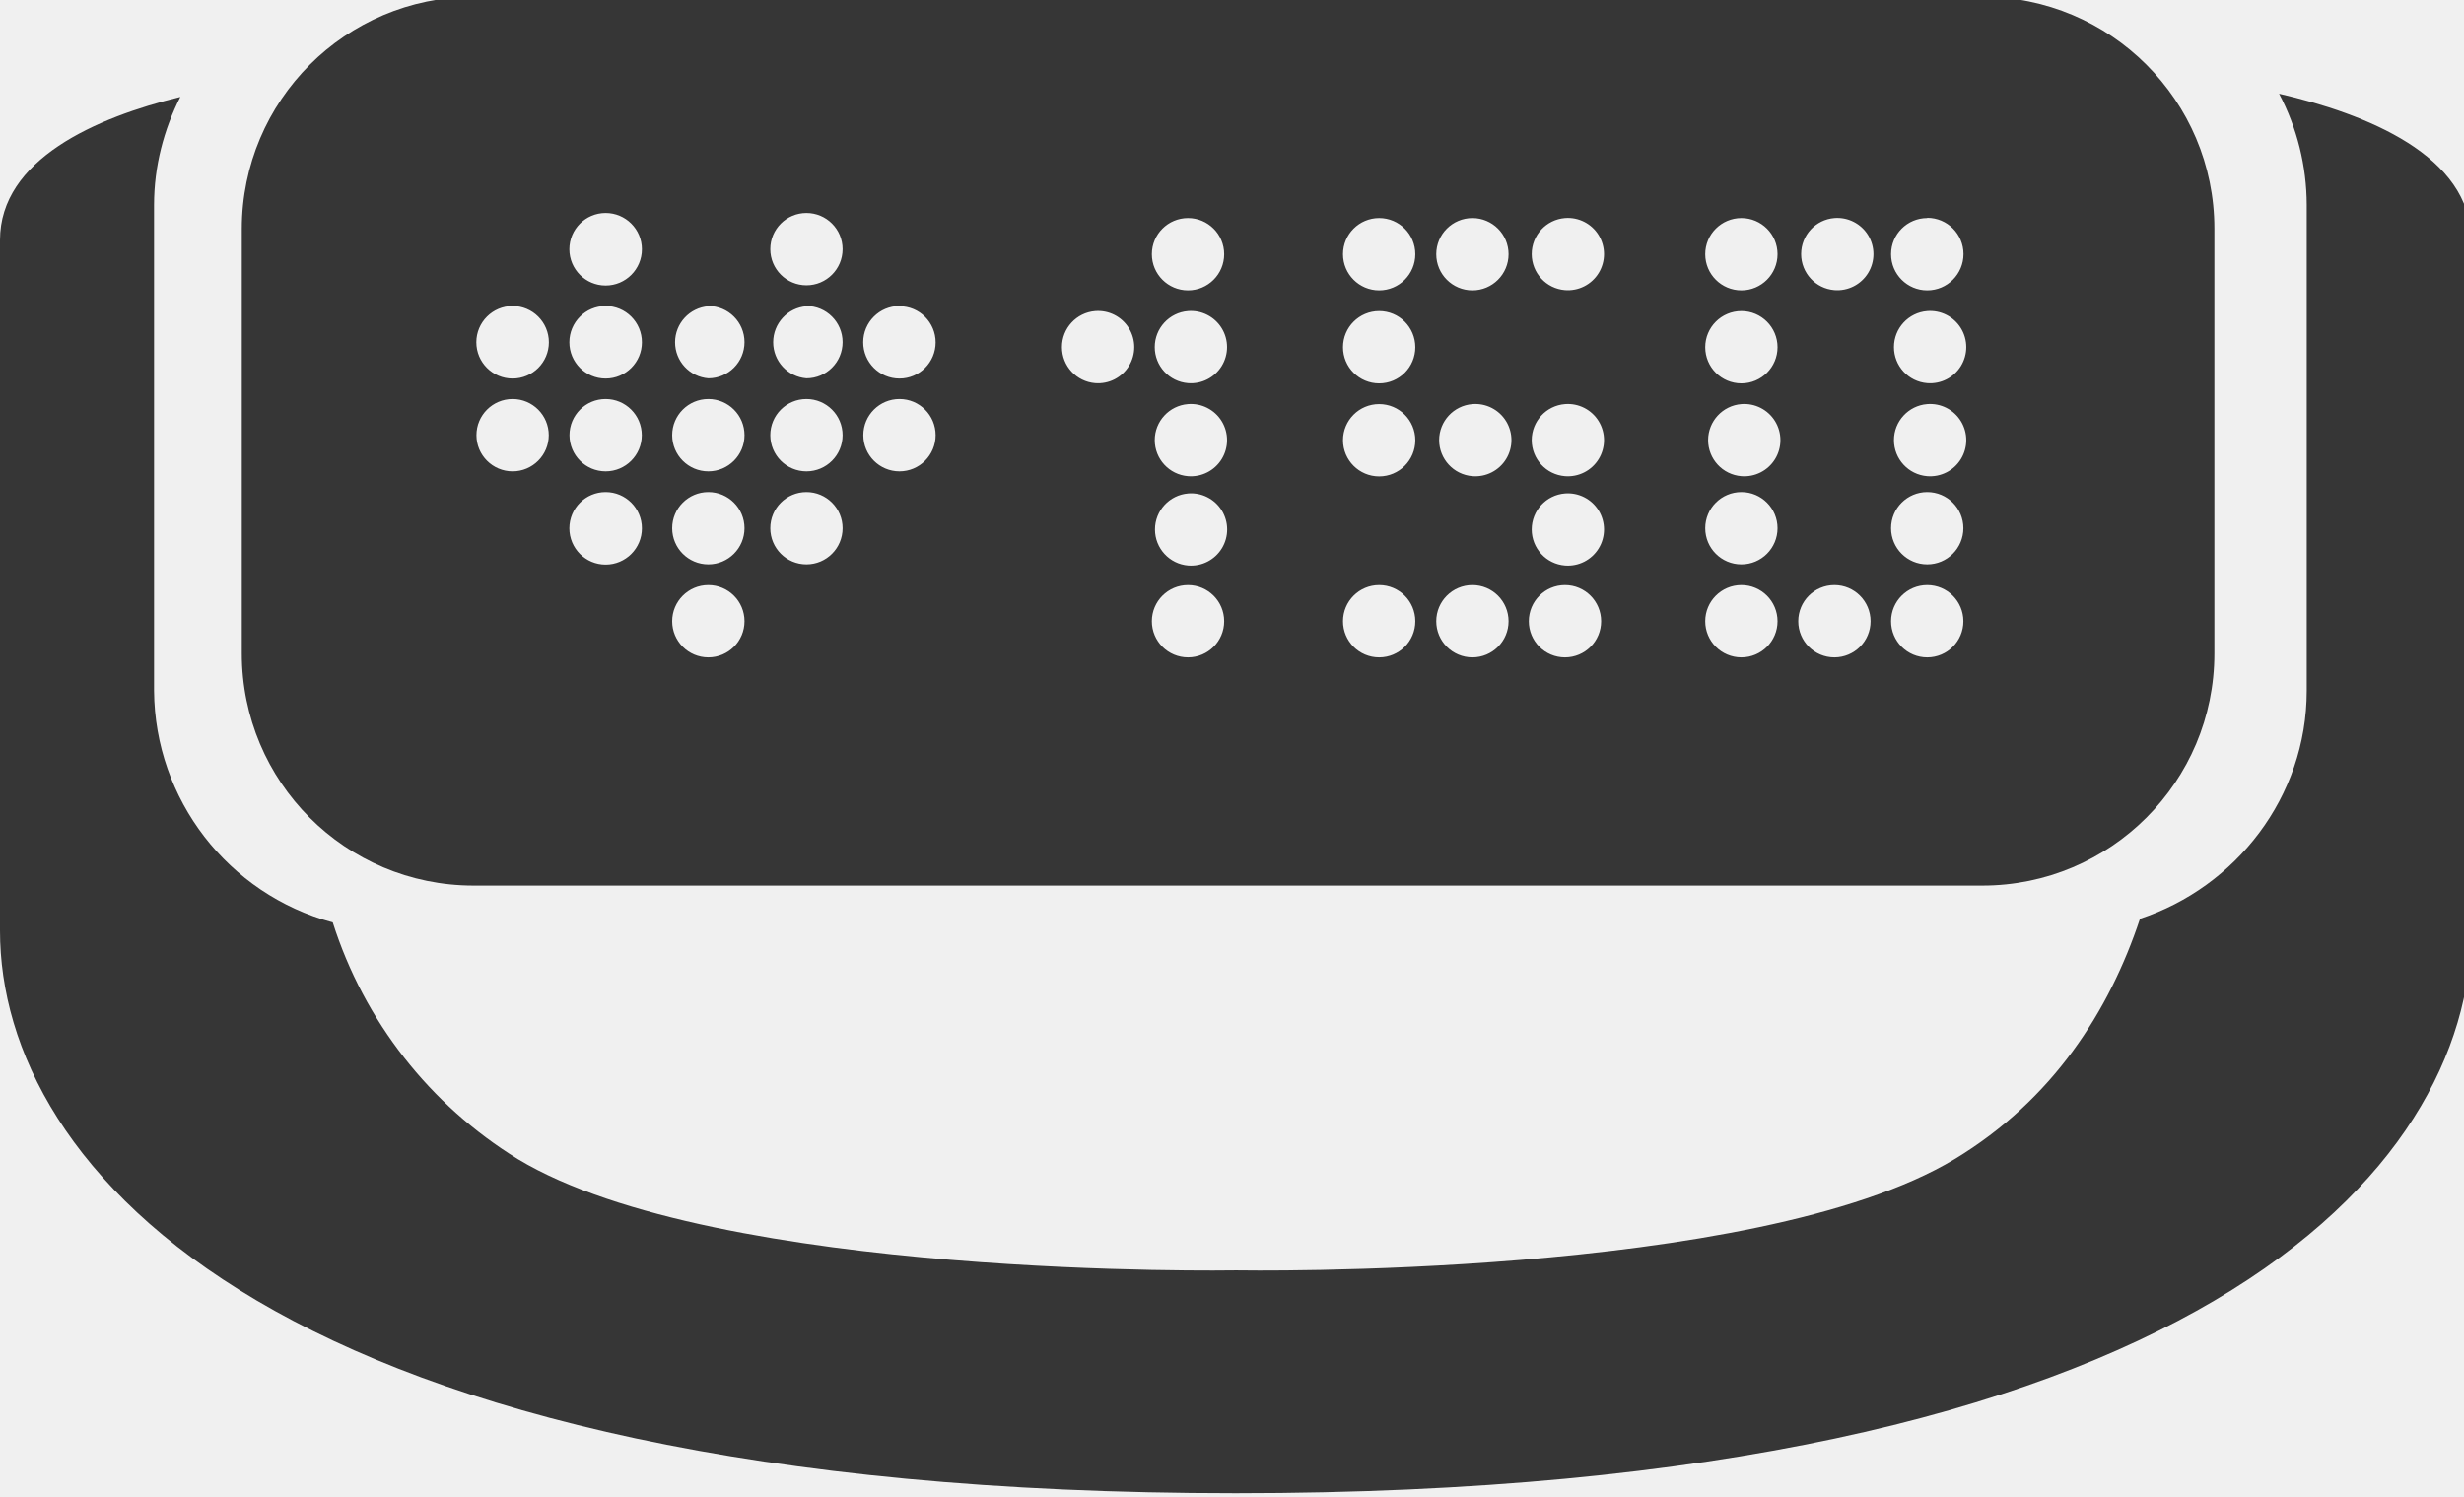
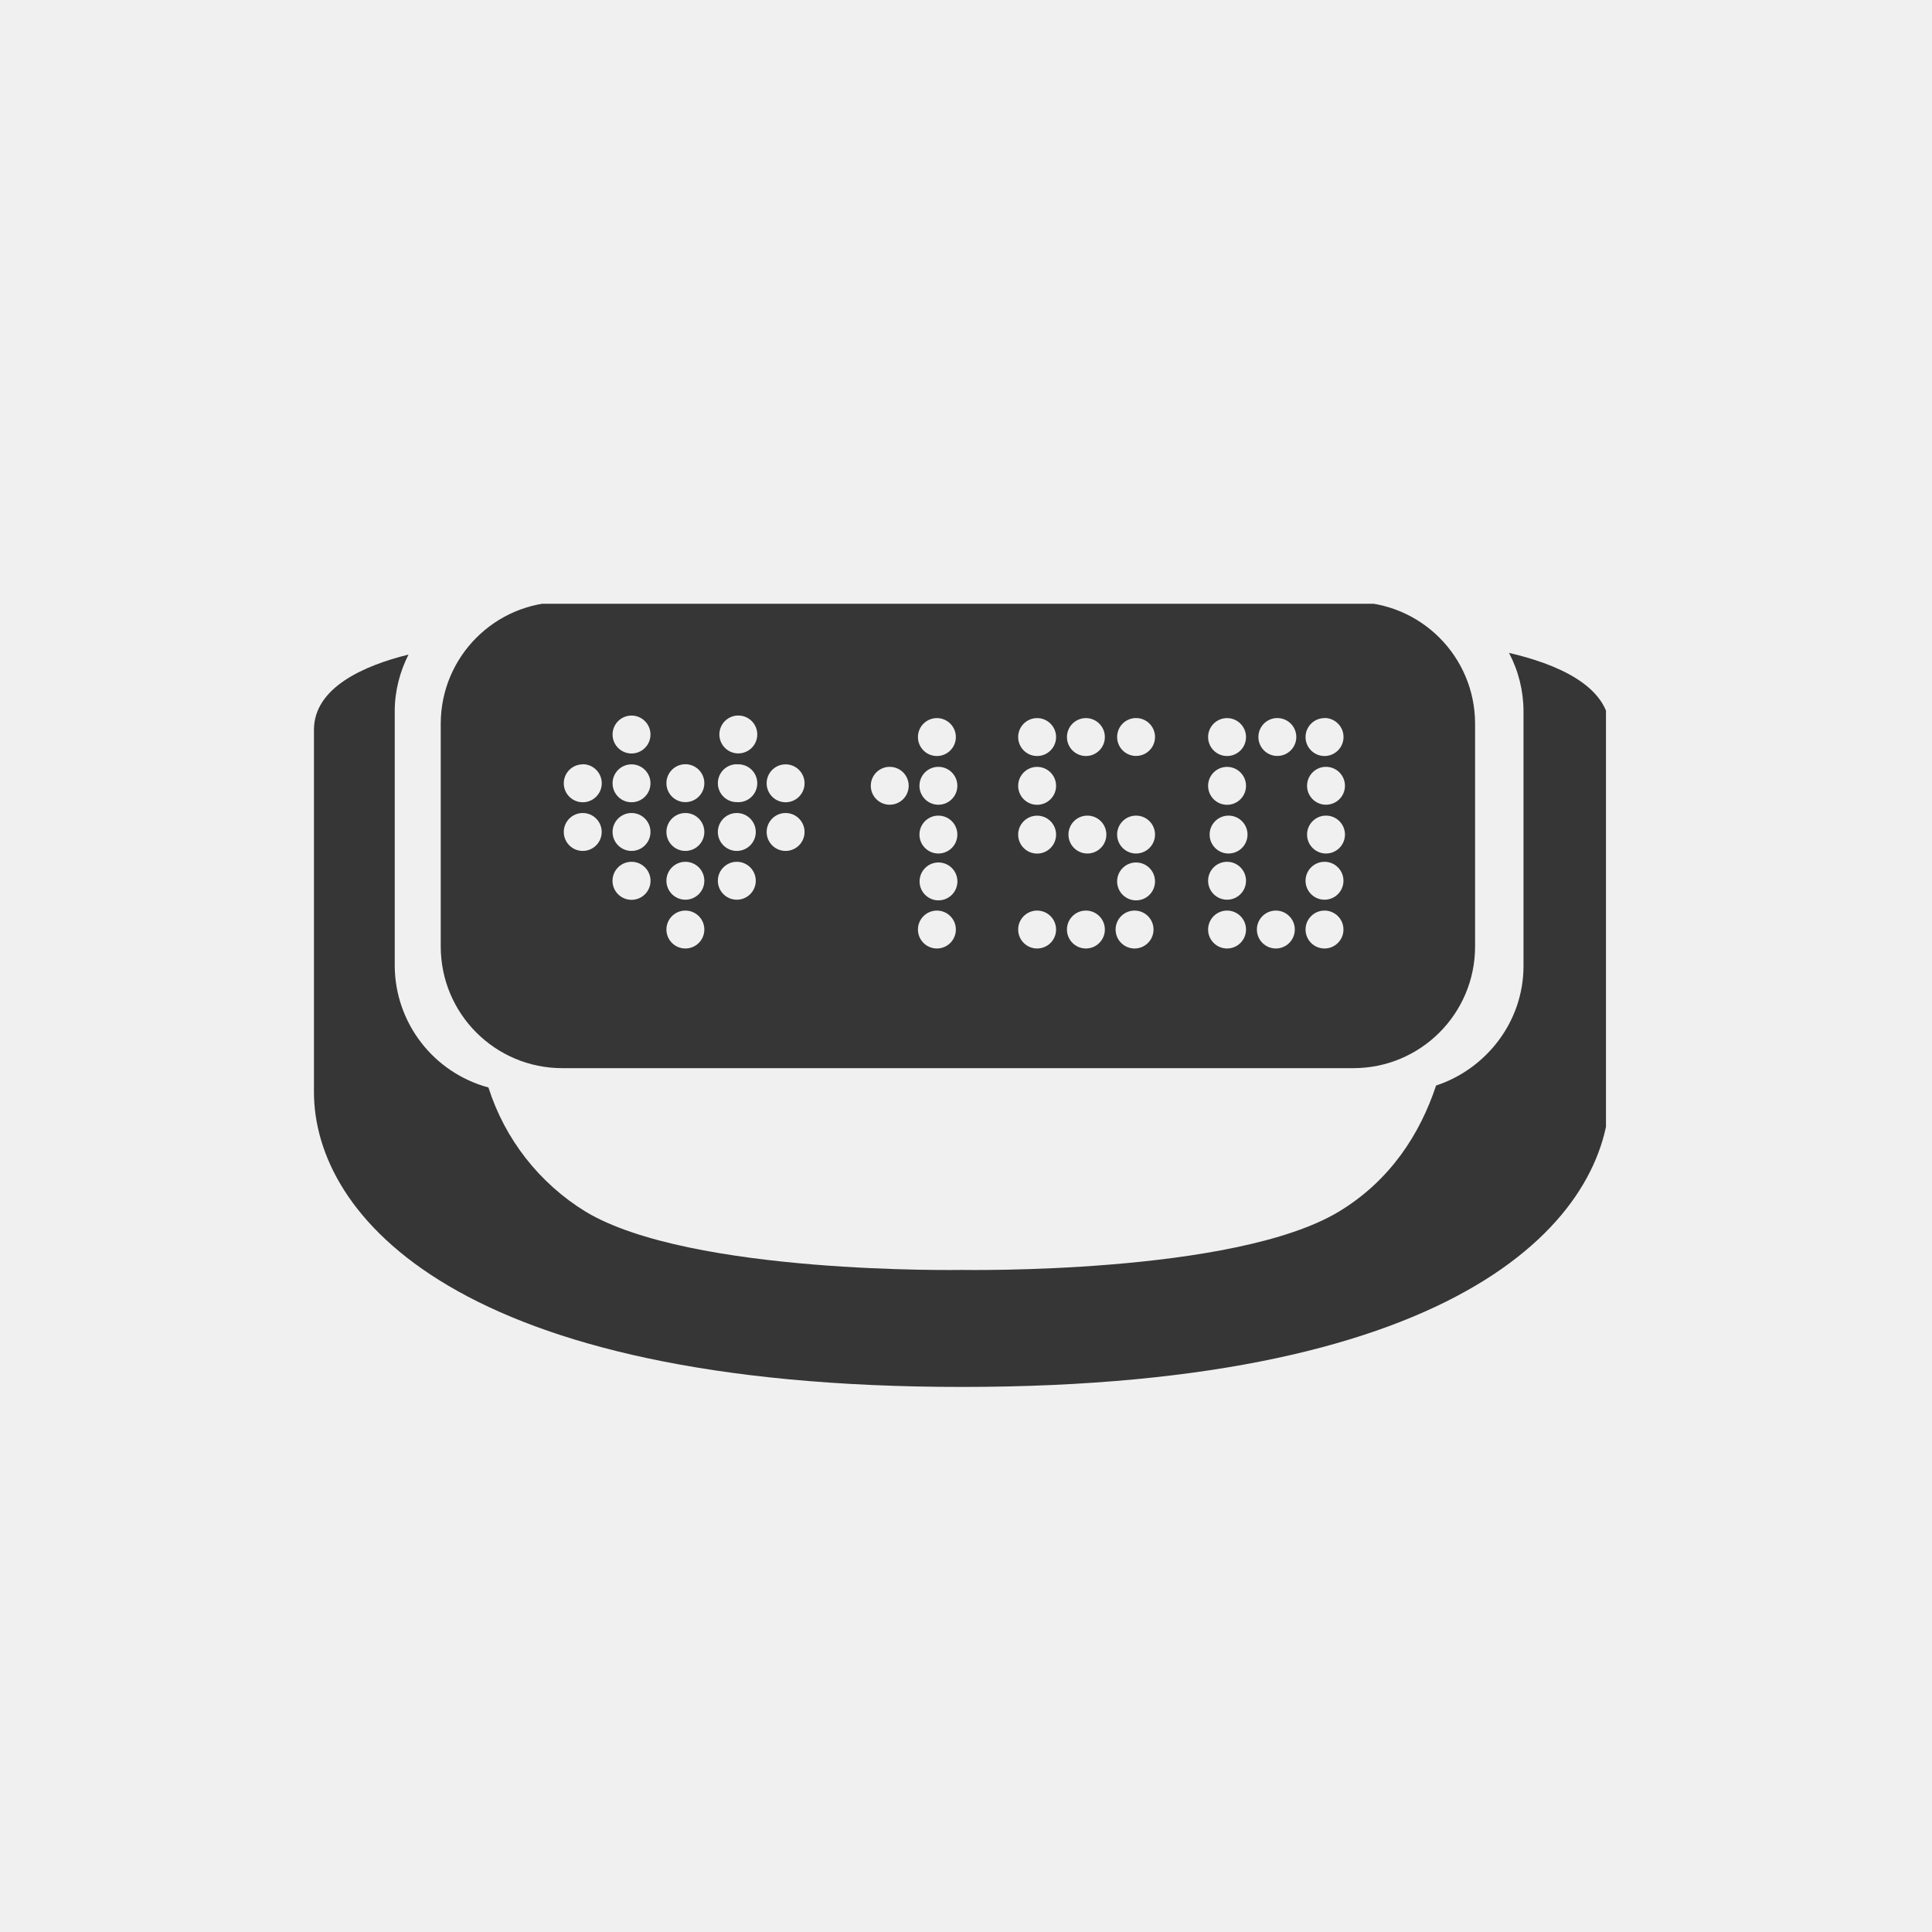
- <svg xmlns="http://www.w3.org/2000/svg" width="107" height="65" fill="none">
-   <path d="M98.97 4.07a10.4 10.4 0 0 1 1.2 4.82V30c0 4.62-3.09 8.53-7.24 9.9-1.33 4-3.78 7.86-8.05 10.44-8.68 5.23-31.12 4.83-31.2 4.83-.08 0-22.51.4-31.19-4.83a18.73 18.73 0 0 1-8.04-10.28 10.5 10.5 0 0 1-7.76-10.06V8.9c0-1.69.43-3.28 1.14-4.69C4.17 5.1 0 6.92 0 10.43v29.99c0 10.25 11.84 24.43 53.66 24.43 41.82 0 53.65-14.18 53.65-24.43V10.43c0-3.68-4.57-5.49-8.34-6.36Z" fill="#363636" />
-   <path d="M20.56 38.46h65.52c5.57 0 10.08-4.51 10.08-10.08V9.93c0-5.56-4.51-10.07-10.08-10.07H20.56A10.08 10.08 0 0 0 10.5 9.93v18.45c0 5.57 4.5 10.08 10.07 10.08Zm63.13-29a1.57 1.57 0 1 1 0 3.15 1.57 1.57 0 0 1 0-3.14Zm0 4.05a1.57 1.57 0 1 1 0 3.13 1.57 1.57 0 0 1 0-3.13Zm0 4.04a1.57 1.57 0 1 1 0 3.13 1.57 1.57 0 0 1 0-3.13Zm0 3.82a1.57 1.57 0 1 1 0 3.14 1.57 1.57 0 0 1 0-3.14Zm0 4.04a1.57 1.57 0 1 1 0 3.14 1.57 1.57 0 0 1 0-3.14ZM79.66 9.47a1.57 1.57 0 1 1 0 3.13 1.57 1.57 0 0 1 0-3.13Zm0 15.94a1.57 1.57 0 1 1 0 3.14 1.57 1.57 0 0 1 0-3.14ZM75.62 9.47a1.57 1.57 0 1 1 0 3.14 1.57 1.57 0 0 1 0-3.14Zm0 4.04a1.57 1.57 0 1 1 0 3.14 1.57 1.57 0 0 1 0-3.14Zm0 4.04a1.57 1.57 0 1 1 0 3.13 1.57 1.57 0 0 1 0-3.13Zm0 3.82a1.57 1.57 0 1 1 0 3.14 1.57 1.57 0 0 1 0-3.14Zm0 4.04a1.57 1.57 0 1 1 0 3.14 1.57 1.57 0 0 1 0-3.14ZM67.96 9.47a1.57 1.57 0 1 1 0 3.13 1.57 1.57 0 0 1 0-3.13Zm0 8.08a1.57 1.57 0 1 1 0 3.13 1.57 1.57 0 0 1 0-3.13Zm0 3.88a1.57 1.57 0 1 1 0 3.13 1.57 1.57 0 0 1 0-3.13Zm0 3.98a1.57 1.57 0 1 1 0 3.14 1.57 1.57 0 0 1 0-3.14ZM63.94 9.47a1.57 1.57 0 1 1 0 3.14 1.57 1.57 0 0 1 0-3.14Zm0 8.08a1.57 1.57 0 1 1 0 3.13 1.57 1.57 0 0 1 0-3.13Zm0 7.86a1.57 1.57 0 1 1 0 3.14 1.57 1.57 0 0 1 0-3.14ZM59.89 9.47a1.57 1.57 0 1 1 0 3.14 1.57 1.57 0 0 1 0-3.14Zm0 4.04a1.57 1.57 0 1 1 0 3.14 1.57 1.57 0 0 1 0-3.14Zm0 4.04a1.57 1.57 0 1 1 0 3.14 1.57 1.57 0 0 1 0-3.14Zm0 7.86a1.57 1.57 0 1 1 0 3.14 1.57 1.57 0 0 1 0-3.14Zm-8.3-15.94a1.57 1.57 0 1 1 0 3.14 1.57 1.57 0 0 1 0-3.14Zm0 4.04a1.57 1.57 0 1 1 0 3.13 1.57 1.57 0 0 1 0-3.13Zm0 4.04a1.57 1.57 0 1 1 0 3.13 1.57 1.57 0 0 1 0-3.13Zm0 3.88a1.57 1.57 0 1 1 .01 3.13 1.57 1.57 0 0 1 0-3.13Zm0 3.98a1.57 1.57 0 1 1 0 3.14 1.57 1.57 0 0 1 0-3.14Zm-4.03-11.9a1.57 1.57 0 1 1 0 3.13 1.57 1.57 0 0 1 0-3.13Zm-8.5-.21a1.57 1.57 0 1 1 0 3.14 1.57 1.57 0 0 1 0-3.15Zm0 4.03a1.57 1.57 0 1 1 0 3.14 1.57 1.57 0 0 1 0-3.14Zm-4.04-8.08a1.57 1.57 0 1 1 0 3.14 1.57 1.57 0 0 1 0-3.14Zm0 4.04a1.57 1.57 0 1 1 0 3.14 1.57 1.57 0 0 1 0-3.13Zm0 4.04a1.57 1.57 0 1 1 0 3.14 1.57 1.57 0 0 1 0-3.14Zm0 4.04a1.57 1.57 0 1 1 0 3.14 1.57 1.57 0 0 1 0-3.14Zm-4.26-8.08a1.57 1.57 0 1 1 0 3.14 1.57 1.57 0 0 1 0-3.13Zm0 4.04a1.57 1.57 0 1 1 0 3.14 1.57 1.57 0 0 1 0-3.14Zm0 4.04a1.57 1.57 0 1 1 0 3.14 1.57 1.57 0 0 1 0-3.14Zm0 4.04a1.57 1.57 0 1 1 0 3.14 1.57 1.57 0 0 1 0-3.14ZM26.3 9.25a1.57 1.57 0 1 1 0 3.15 1.57 1.57 0 0 1 0-3.15Zm0 4.04a1.57 1.57 0 1 1 0 3.15 1.57 1.57 0 0 1 0-3.15Zm0 4.04a1.57 1.57 0 1 1 0 3.14 1.57 1.57 0 0 1 0-3.14Zm0 4.04a1.57 1.57 0 1 1 0 3.15 1.57 1.57 0 0 1 0-3.15Zm-4.04-8.08a1.57 1.57 0 1 1 0 3.15 1.57 1.57 0 0 1 0-3.15Zm0 4.04a1.57 1.57 0 1 1 0 3.14 1.57 1.57 0 0 1 0-3.14Z" fill="#363636" />
+ <svg xmlns="http://www.w3.org/2000/svg" width="160" height="160" fill="none">
+   <g clip-path="url(#a)" fill="#363636">
+     <path d="M124.97 54.07a10.4 10.4 0 0 1 1.2 4.82V80c0 4.62-3.09 8.53-7.24 9.9-1.33 4-3.78 7.86-8.05 10.44-8.68 5.23-31.13 4.83-31.2 4.83-.08 0-22.51.4-31.19-4.83a18.73 18.73 0 0 1-8.04-10.28 10.5 10.5 0 0 1-7.76-10.06V58.9c0-1.69.43-3.28 1.14-4.69-3.66.9-7.83 2.72-7.83 6.23v29.99c0 10.25 11.84 24.43 53.66 24.43 41.82 0 53.65-14.18 53.65-24.43V60.43c0-3.68-4.57-5.49-8.34-6.36Z" />
+     <path d="M46.56 88.46h65.52c5.57 0 10.08-4.51 10.08-10.08V59.94c0-5.57-4.51-10.08-10.08-10.08H46.56A10.08 10.08 0 0 0 36.5 59.94v18.44c0 5.57 4.5 10.08 10.07 10.08Zm63.13-29a1.57 1.57 0 1 1 0 3.15 1.57 1.57 0 0 1 0-3.14Zm0 4.05a1.57 1.57 0 1 1 0 3.13 1.57 1.57 0 0 1 0-3.13Zm0 4.04a1.57 1.57 0 1 1 0 3.13 1.57 1.57 0 0 1 0-3.13Zm0 3.82a1.57 1.57 0 1 1 0 3.14 1.57 1.57 0 0 1 0-3.14Zm0 4.04a1.57 1.57 0 1 1 0 3.14 1.57 1.57 0 0 1 0-3.14Zm-4.03-15.94a1.57 1.57 0 1 1 0 3.13 1.57 1.57 0 0 1 0-3.13Zm0 15.94a1.57 1.57 0 1 1 0 3.14 1.57 1.57 0 0 1 0-3.14Zm-4.04-15.94a1.57 1.57 0 1 1 0 3.14 1.57 1.57 0 0 1 0-3.14Zm0 4.04a1.57 1.57 0 1 1 0 3.14 1.57 1.57 0 0 1 0-3.14Zm0 4.04a1.57 1.57 0 1 1 0 3.13 1.57 1.57 0 0 1 0-3.13Zm0 3.82a1.57 1.57 0 1 1 0 3.14 1.57 1.57 0 0 1 0-3.14Zm0 4.04a1.57 1.57 0 1 1 0 3.14 1.57 1.57 0 0 1 0-3.14Zm-7.66-15.94a1.57 1.57 0 1 1 0 3.13 1.57 1.57 0 0 1 0-3.13Zm0 8.08a1.57 1.57 0 1 1 0 3.13 1.57 1.57 0 0 1 0-3.13Zm0 3.88a1.57 1.57 0 1 1 0 3.13 1.57 1.57 0 0 1 0-3.13Zm0 3.98a1.57 1.57 0 1 1 0 3.14 1.57 1.57 0 0 1 0-3.14Zm-4.03-15.94a1.57 1.57 0 1 1 0 3.14 1.57 1.57 0 0 1 0-3.14Zm0 8.08a1.57 1.57 0 1 1 0 3.13 1.57 1.57 0 0 1 0-3.13Zm0 7.86a1.57 1.57 0 1 1 0 3.14 1.57 1.57 0 0 1 0-3.14Zm-4.04-15.94a1.57 1.57 0 1 1 0 3.14 1.57 1.57 0 0 1 0-3.14Zm0 4.04a1.57 1.57 0 1 1 0 3.14 1.57 1.57 0 0 1 0-3.14Zm0 4.04a1.57 1.57 0 1 1 0 3.14 1.57 1.57 0 0 1 0-3.14Zm0 7.86a1.57 1.57 0 1 1 0 3.14 1.57 1.57 0 0 1 0-3.14Zm-8.3-15.94a1.57 1.57 0 1 1 0 3.14 1.57 1.57 0 0 1 0-3.14Zm0 4.04a1.57 1.57 0 1 1 0 3.13 1.57 1.57 0 0 1 0-3.13Zm0 4.04a1.57 1.57 0 1 1 0 3.13 1.57 1.57 0 0 1 0-3.13Zm0 3.88a1.57 1.57 0 1 1 .01 3.13 1.57 1.57 0 0 1 0-3.13Zm0 3.98a1.57 1.57 0 1 1 0 3.14 1.57 1.57 0 0 1 0-3.14Zm-4.03-11.9a1.57 1.57 0 1 1 0 3.13 1.57 1.57 0 0 1 0-3.13Zm-8.5-.21a1.57 1.57 0 1 1 0 3.14 1.57 1.57 0 0 1 0-3.14Zm0 4.03a1.57 1.57 0 1 1 0 3.14 1.57 1.57 0 0 1 0-3.14Zm-4.04-8.07a1.57 1.57 0 1 1 0 3.13 1.57 1.57 0 0 1 0-3.13Zm0 4.04a1.57 1.57 0 1 1 0 3.13 1.57 1.57 0 0 1 0-3.14Zm0 4.03a1.57 1.57 0 1 1 0 3.14 1.57 1.57 0 0 1 0-3.14Zm0 4.04a1.57 1.57 0 1 1 0 3.14 1.57 1.57 0 0 1 0-3.14Zm-4.26-8.08a1.57 1.57 0 1 1 0 3.14 1.57 1.57 0 0 1 0-3.14Zm0 4.04a1.57 1.57 0 1 1 0 3.14 1.57 1.57 0 0 1 0-3.14Zm0 4.04a1.57 1.57 0 1 1 0 3.14 1.57 1.57 0 0 1 0-3.14Zm0 4.04a1.57 1.57 0 1 1 0 3.14 1.57 1.57 0 0 1 0-3.14ZM52.3 59.26a1.57 1.57 0 1 1 0 3.14 1.57 1.57 0 0 1 0-3.14Zm0 4.04a1.57 1.57 0 1 1 0 3.14 1.57 1.57 0 0 1 0-3.14Zm0 4.03a1.57 1.57 0 1 1 0 3.14 1.57 1.57 0 0 1 0-3.14Zm0 4.04a1.57 1.57 0 1 1 0 3.15 1.57 1.57 0 0 1 0-3.15Zm-4.04-8.08a1.57 1.57 0 1 1 0 3.15 1.57 1.57 0 0 1 0-3.14Zm0 4.04a1.57 1.57 0 1 1 0 3.14 1.57 1.57 0 0 1 0-3.14Z" />
+   </g>
+   <defs>
+     <clipPath id="a">
+       <path fill="#fff" transform="translate(26 50)" d="M0 0h107v65H0z" />
+     </clipPath>
+   </defs>
</svg>
